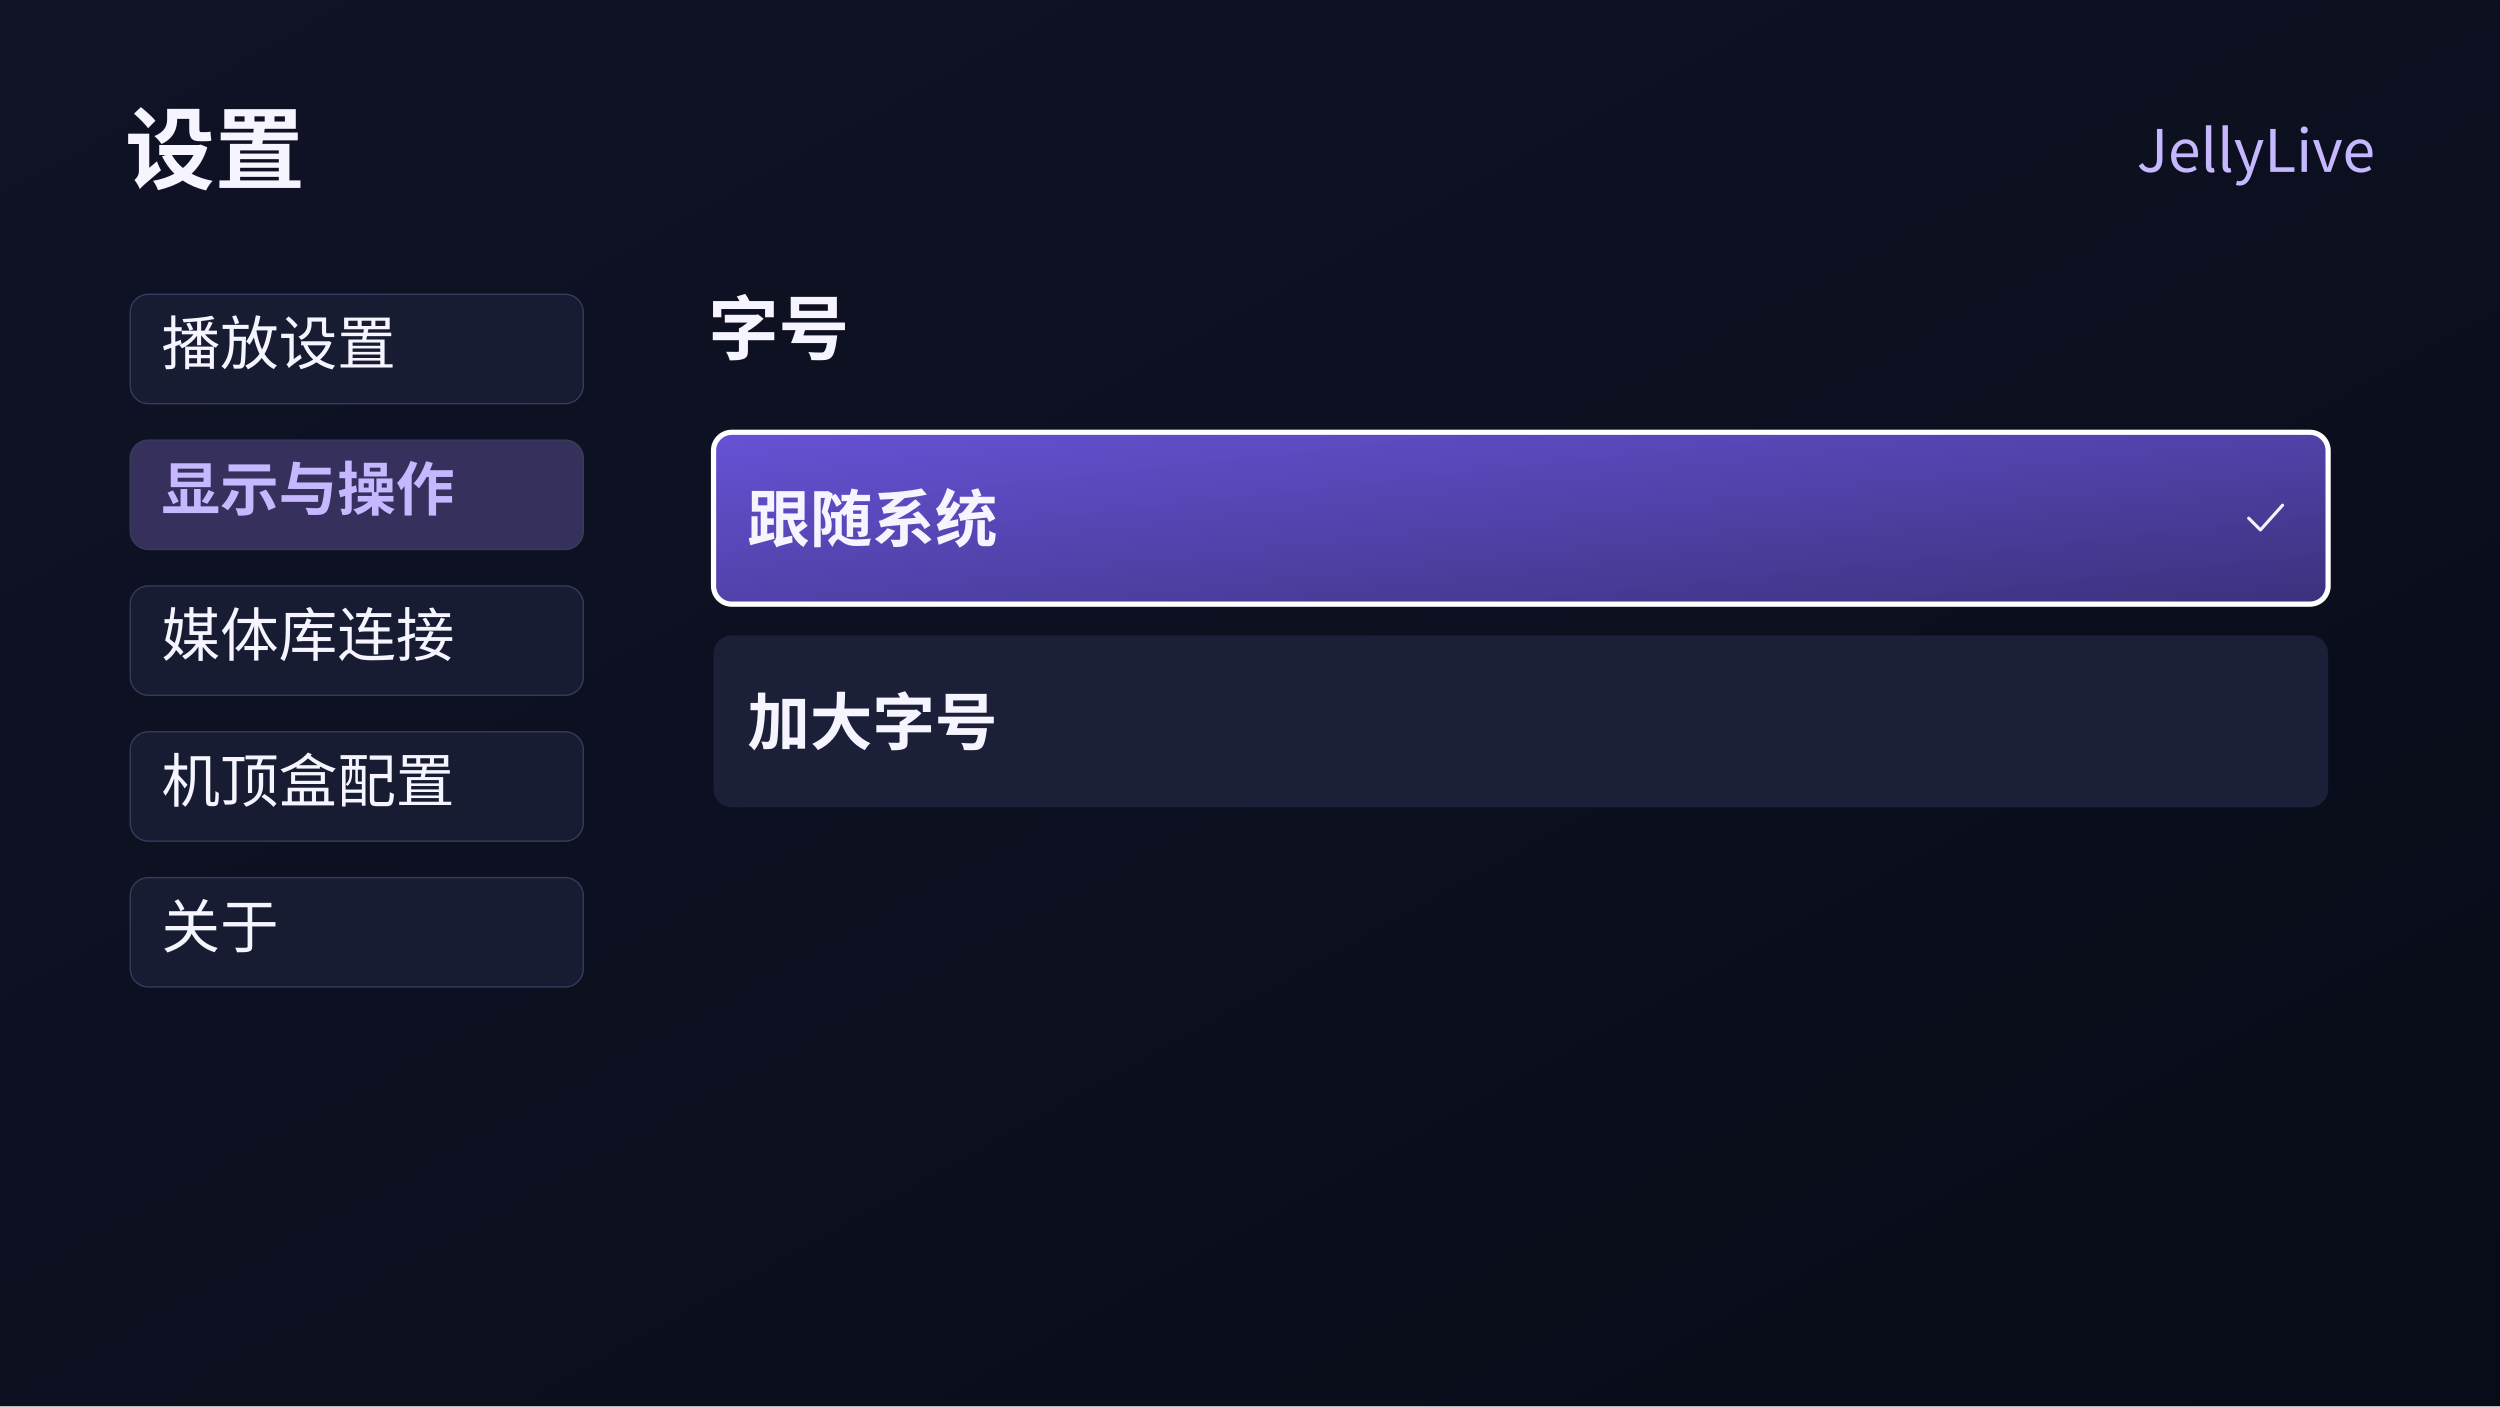
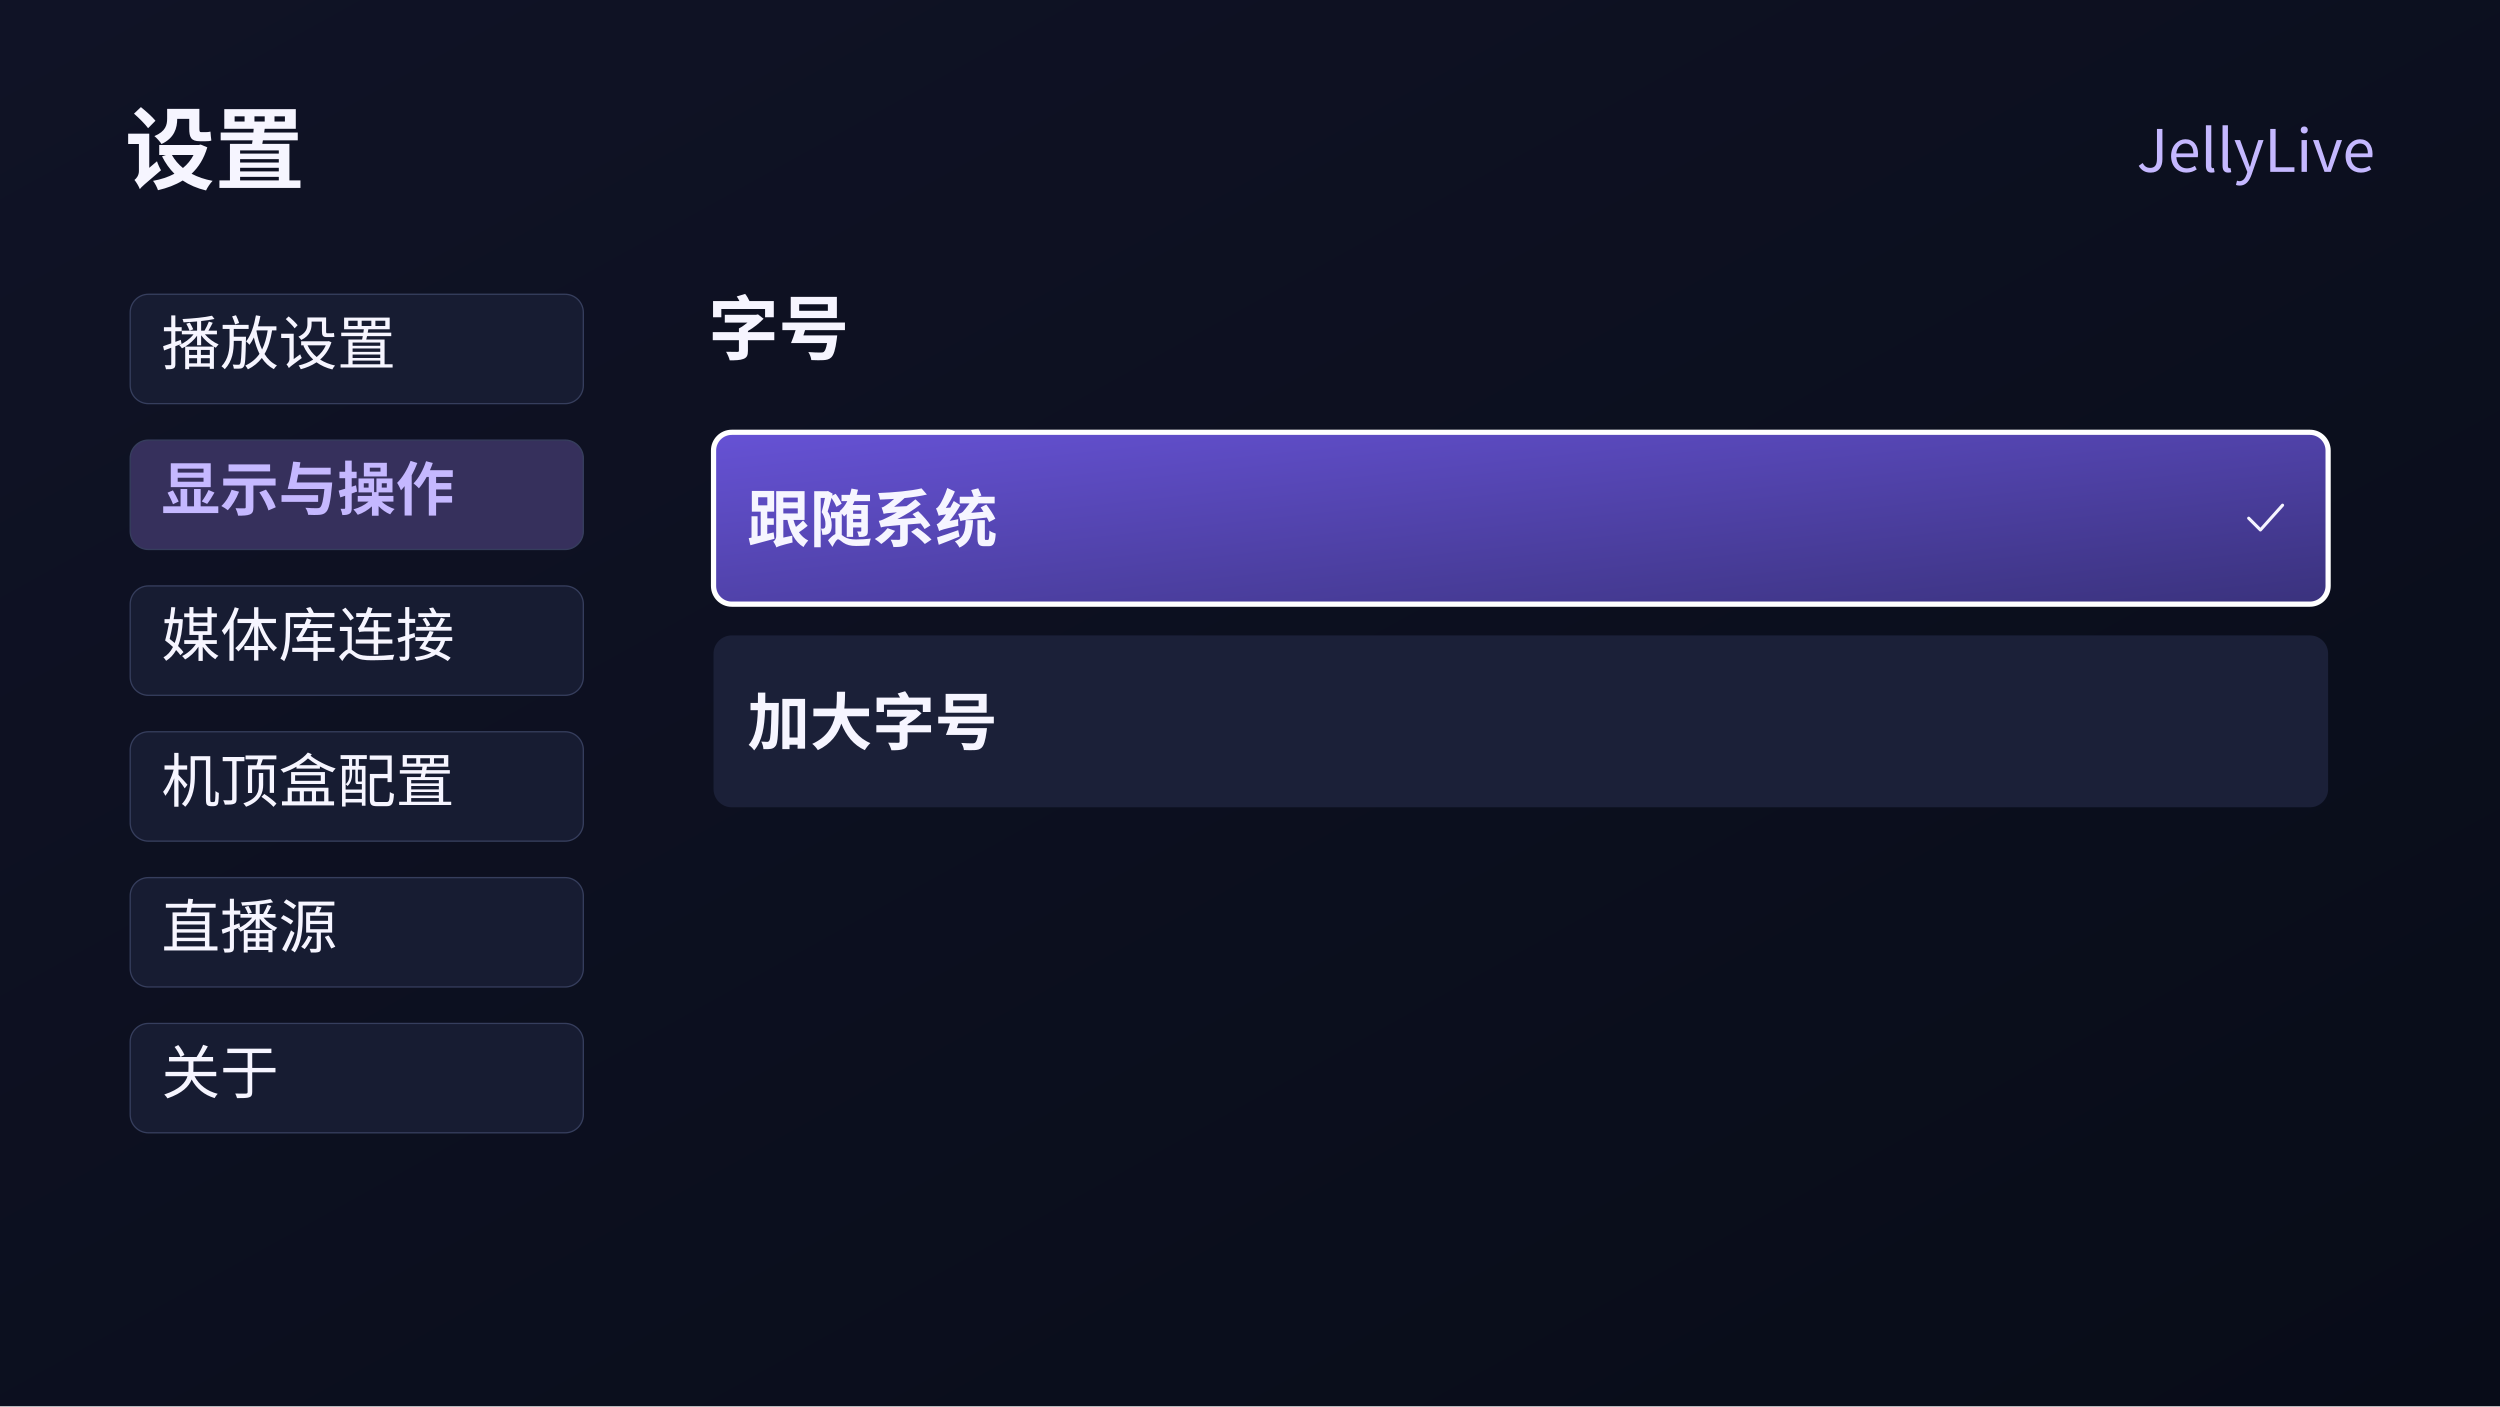
<svg xmlns="http://www.w3.org/2000/svg" width="1920" height="1080" viewBox="0 0 1920 1080" role="img" aria-labelledby="title desc">
  <defs>
    <linearGradient id="bg" x2="1" y2="1">
      <stop stop-color="#101326" />
      <stop offset="1" stop-color="#080c18" />
    </linearGradient>
    <linearGradient id="purple" x2="1" y2="1">
      <stop stop-color="#6652d5" />
      <stop offset="1" stop-color="#3a327d" />
    </linearGradient>
  </defs>
  <g font-family="Noto Sans CJK SC, Microsoft YaHei, sans-serif">
    <rect width="1920" height="1080" fill="url(#bg)" />
    <text x="96" y="140" fill="#f6f5ff" font-size="69.0" font-weight="650">设置</text>
    <text x="1824" y="132" fill="#c5b8ff" font-size="45.0" font-weight="500" text-anchor="end">JellyLive</text>
    <rect x="100" y="226" width="348" height="84" rx="14" fill="#171c32" stroke="#363e5d" stroke-width="1" />
    <text x="124" y="280" fill="#f6f5ff" font-size="45.0" font-weight="500">播放设置</text>
    <rect x="100" y="338" width="348" height="84" rx="14" fill="#36305c" stroke="#363e5d" stroke-width="1" />
    <text x="124" y="392" fill="#c5b8ff" font-size="45.0" font-weight="650">显示与操作</text>
    <rect x="100" y="450" width="348" height="84" rx="14" fill="#171c32" stroke="#363e5d" stroke-width="1" />
    <text x="124" y="504" fill="#f6f5ff" font-size="45.0" font-weight="500">媒体库连接</text>
    <rect x="100" y="562" width="348" height="84" rx="14" fill="#171c32" stroke="#363e5d" stroke-width="1" />
    <text x="124" y="616" fill="#f6f5ff" font-size="45.0" font-weight="500">机顶盒配置</text>
    <rect x="100" y="674" width="348" height="84" rx="14" fill="#171c32" stroke="#363e5d" stroke-width="1" />
-     <text x="124" y="728" fill="#f6f5ff" font-size="45.0" font-weight="500">关于</text>
+     <text x="124" y="728" fill="#f6f5ff" font-size="45.0" font-weight="500">直播源</text>
+     <rect x="100" y="786" width="348" height="84" rx="14" fill="#171c32" stroke="#363e5d" stroke-width="1" />
+     <text x="124" y="840" fill="#f6f5ff" font-size="45.0" font-weight="500">关于</text>
    <text x="544" y="272" fill="#f6f5ff" font-size="54.0" font-weight="650">字号</text>
    <g data-role="settings-row" data-title="跟随系统" data-kind="radio" data-disabled="false">
      <rect x="548" y="332" width="1240" height="132" rx="14" fill="url(#purple)" stroke="#fff" stroke-width="4" />
      <text x="574" y="416.0" fill="#f6f5ff" font-size="48.0" font-weight="600">跟随系统</text>
      <g transform="translate(1722 380.0) scale(1.0)">
        <path d="M5 18 L14 27 L31 8" fill="none" stroke="#f6f5ff" stroke-width="2.4" stroke-linecap="round" stroke-linejoin="round" />
      </g>
    </g>
    <g data-role="settings-row" data-title="加大字号" data-kind="radio" data-disabled="false">
      <rect x="548" y="488" width="1240" height="132" rx="14" fill="#1b2038" stroke="none" stroke-width="0" />
      <text x="574" y="572.0" fill="#f6f5ff" font-size="48.0" font-weight="600">加大字号</text>
    </g>
  </g>
</svg>
